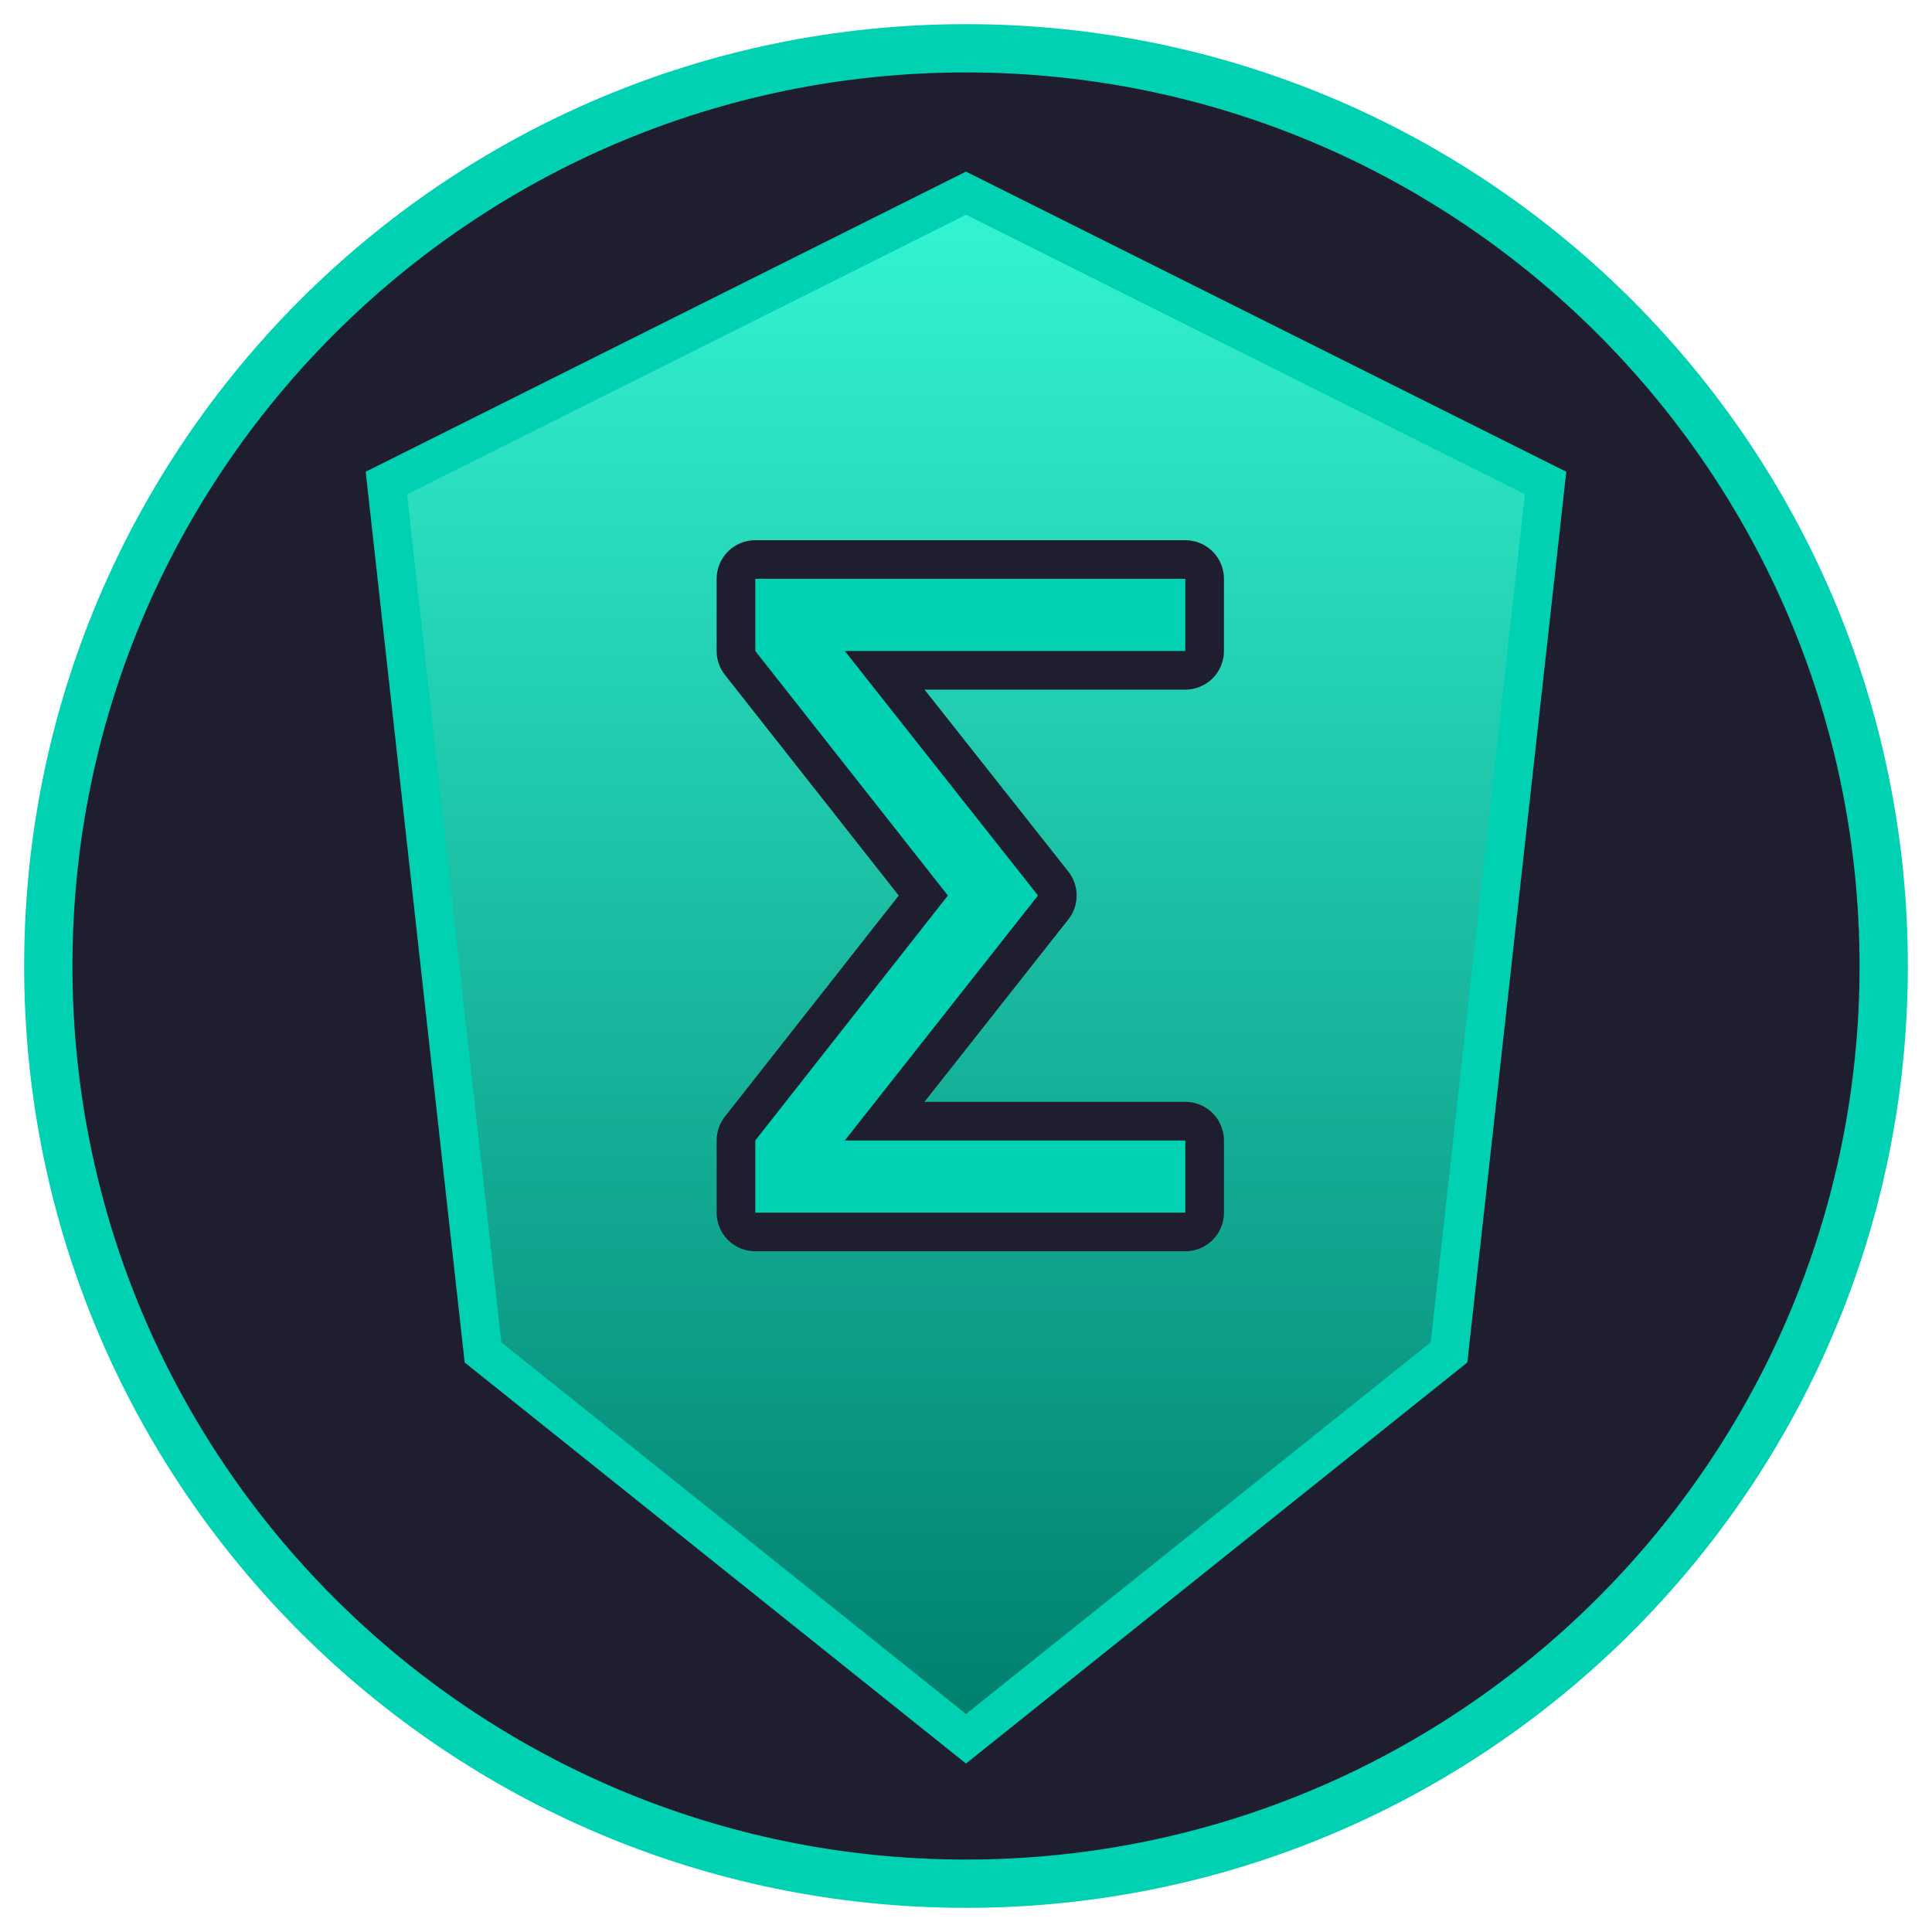
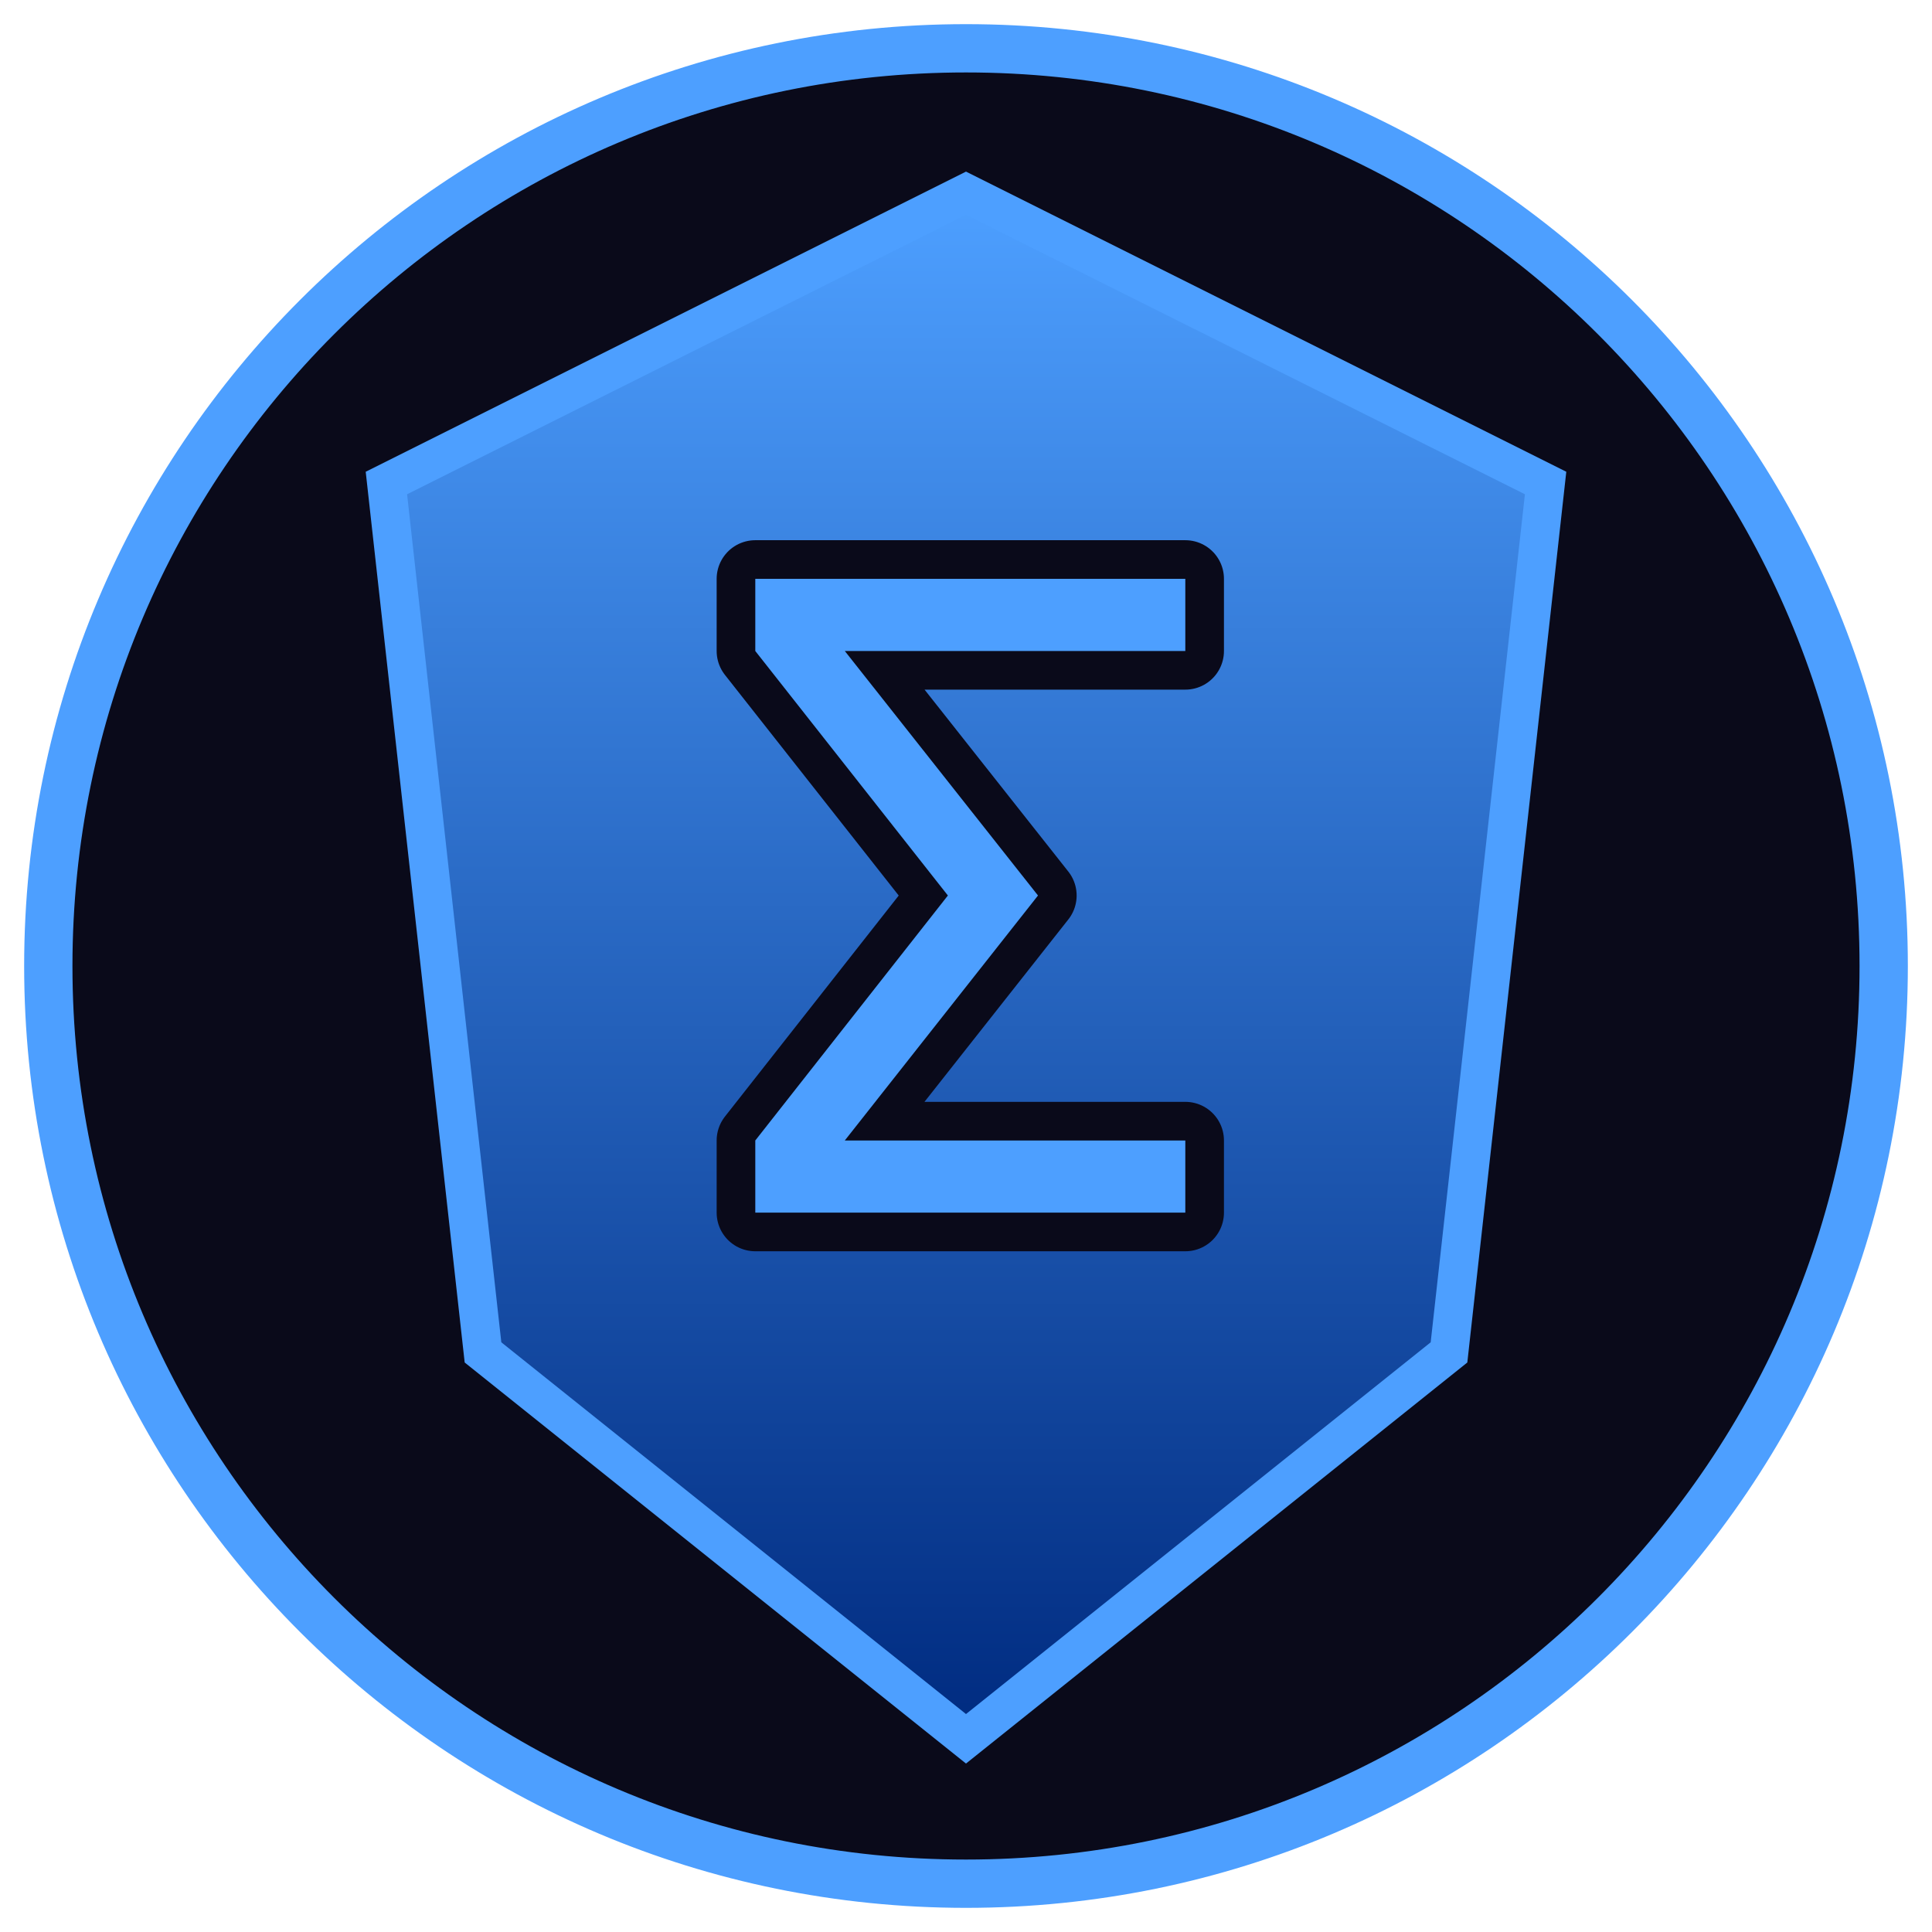
<svg xmlns="http://www.w3.org/2000/svg" baseProfile="full" height="200px" version="1.1" viewBox="0 0 200 200" width="200px">
  <defs>
    <linearGradient id="shieldGradient" x1="0%" x2="0%" y1="0%" y2="100%">
-       <stop offset="0%" stop-color="#33F5D2" />
-       <stop offset="100%" stop-color="#007F6E" />
+       <stop offset="0%" stop-color="#4D9FFF" />
+       <stop offset="100%" stop-color="#002B80" />
    </linearGradient>
  </defs>
-   <circle cx="100" cy="100" fill="#1E1E2E" r="95" stroke="#00D1B2" stroke-width="5" />
-   <path d="M100 20 L160 50 L150 140 L100 180 L50 140 L40 50 Z" fill="url(#shieldGradient)" stroke="#00D1B2" stroke-width="4" />
-   <text dominant-baseline="middle" fill="none" font-family="DejaVu Sans Mono, monospace" font-size="90" stroke="#1E1E2E" stroke-linejoin="round" stroke-width="8" text-anchor="middle" x="100" y="100">Σ</text>
-   <text dominant-baseline="middle" fill="#00D1B2" font-family="DejaVu Sans Mono, monospace" font-size="90" text-anchor="middle" x="100" y="100">Σ</text>
+   <circle cx="100" cy="100" fill="#0A0A1A" r="95" stroke="#4D9FFF" stroke-width="5" />
+   <path d="M100 20 L160 50 L150 140 L100 180 L50 140 L40 50 Z" fill="url(#shieldGradient)" stroke="#4D9FFF" stroke-width="4" />
+   <text dominant-baseline="middle" fill="none" font-family="DejaVu Sans Mono, monospace" font-size="90" stroke="#0A0A1A" stroke-linejoin="round" stroke-width="8" text-anchor="middle" x="100" y="100">Σ</text>
+   <text dominant-baseline="middle" fill="#4D9FFF" font-family="DejaVu Sans Mono, monospace" font-size="90" text-anchor="middle" x="100" y="100">Σ</text>
</svg>
